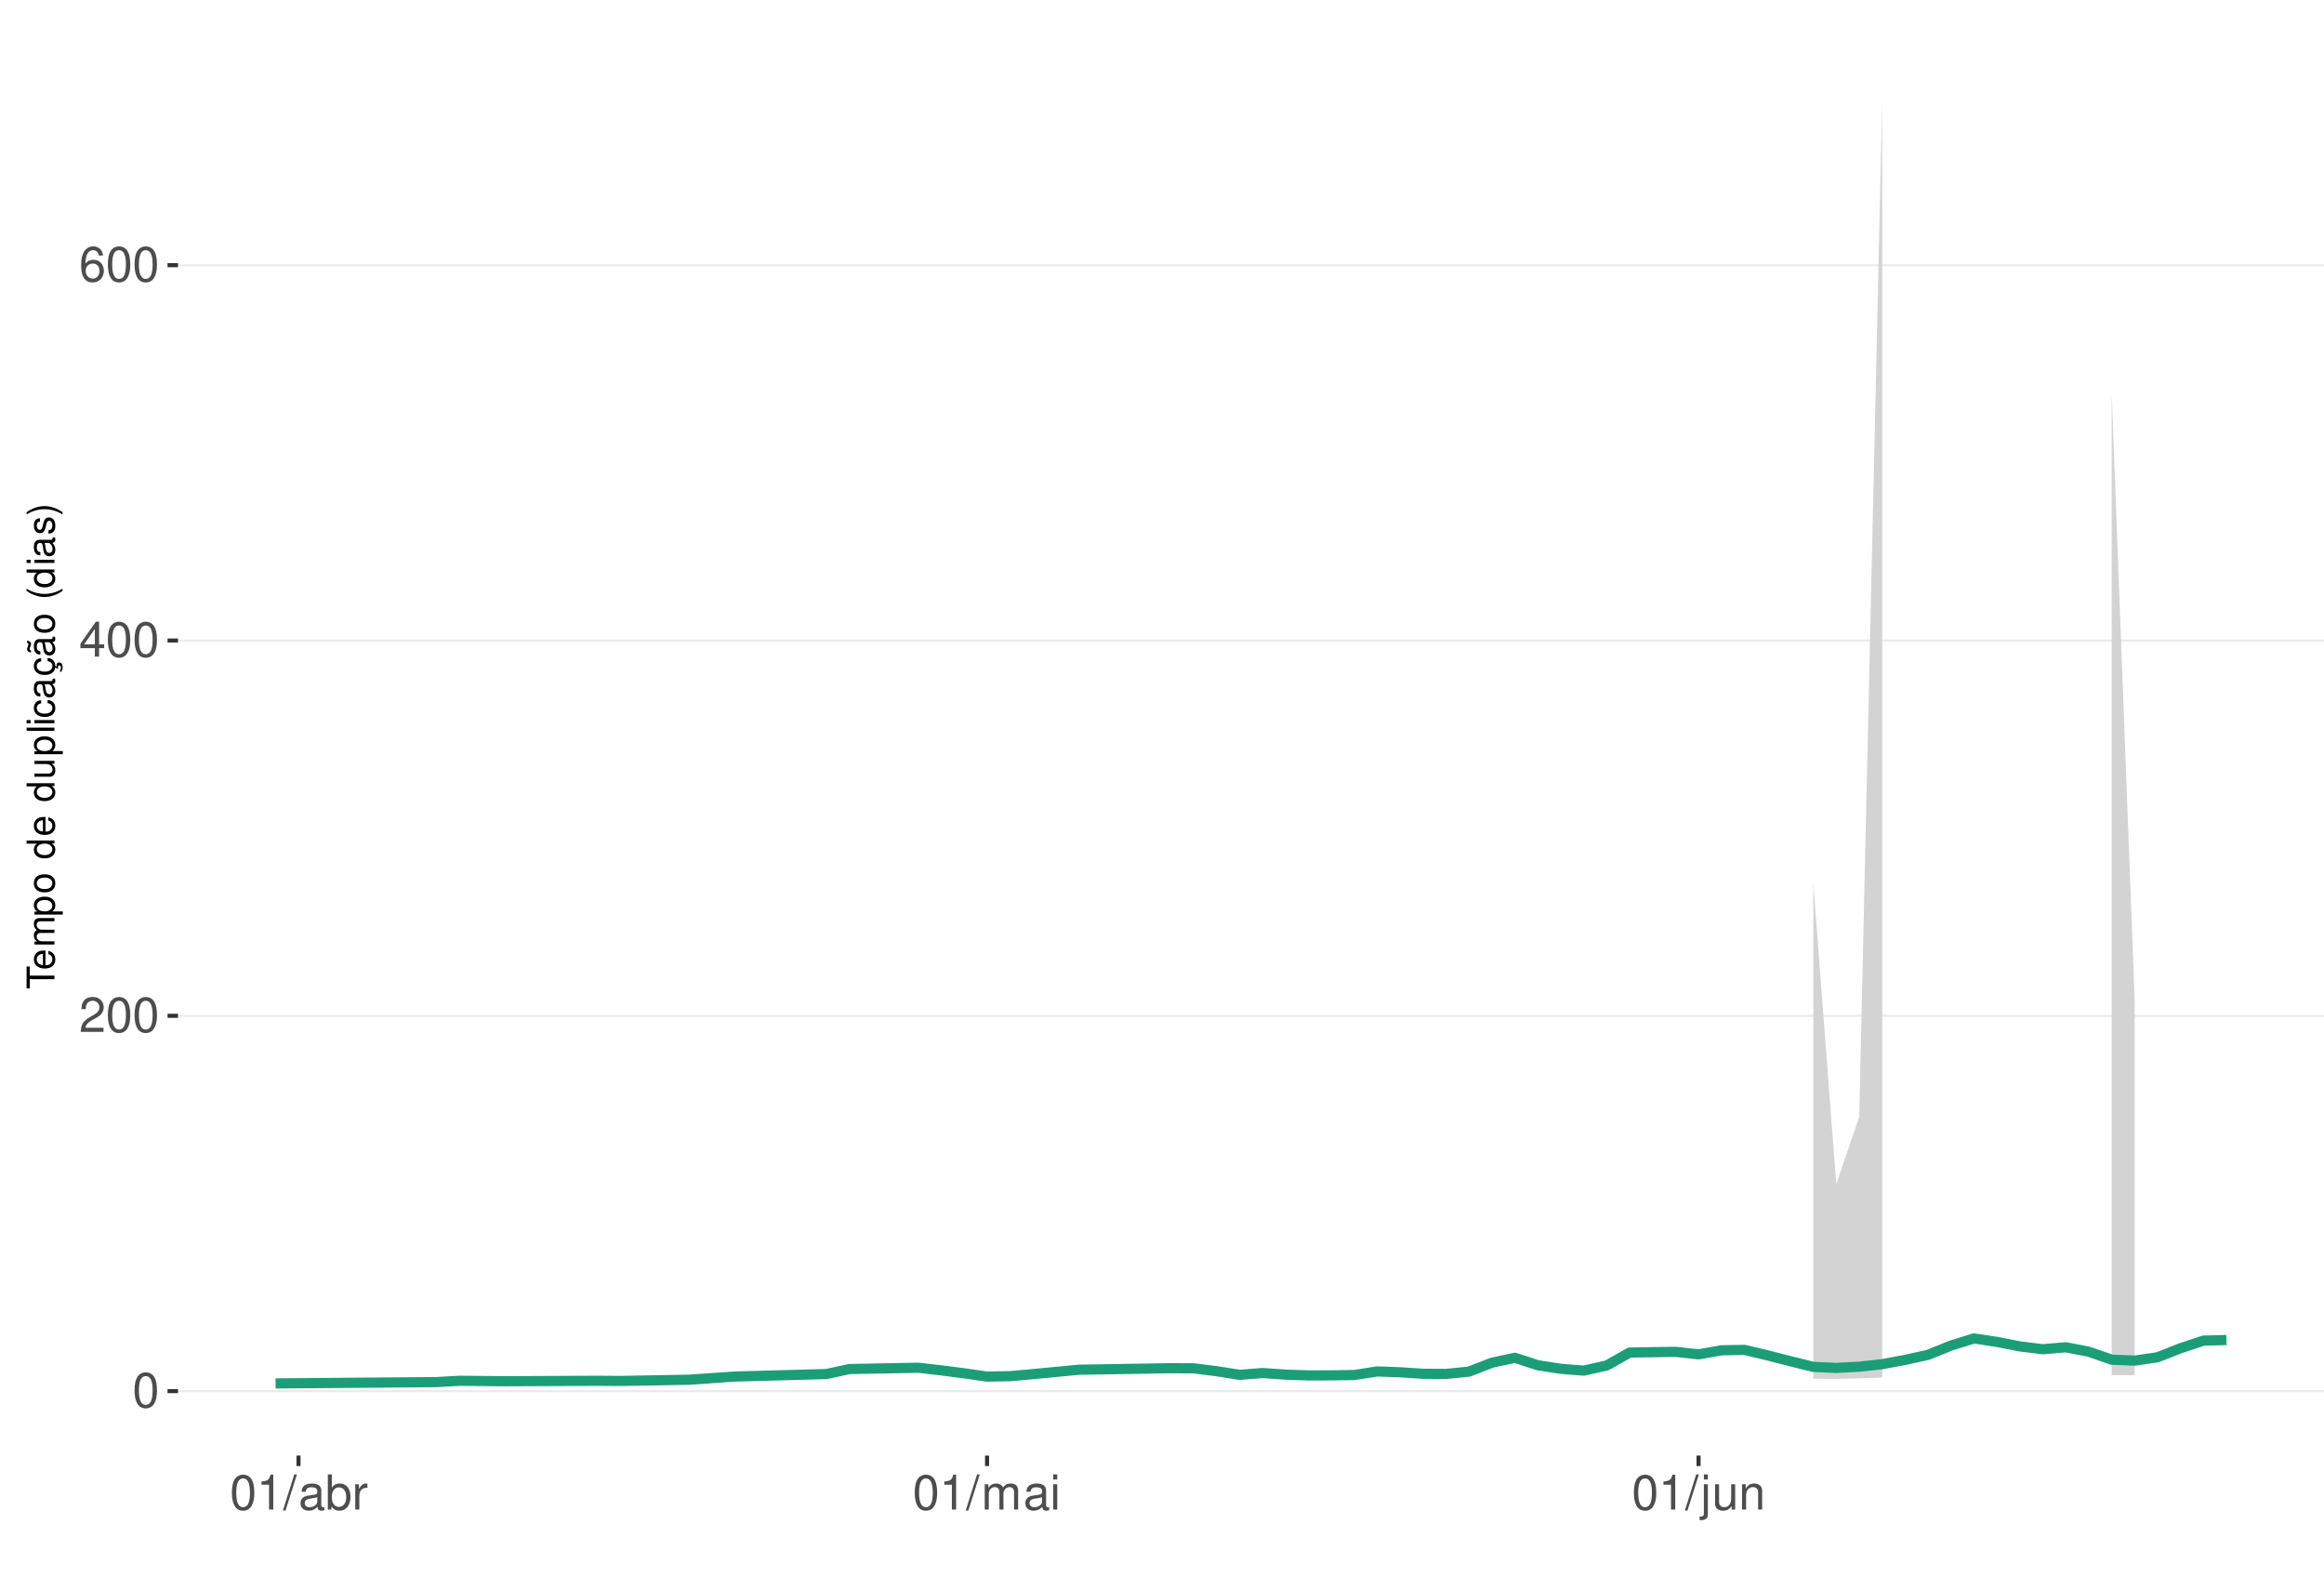
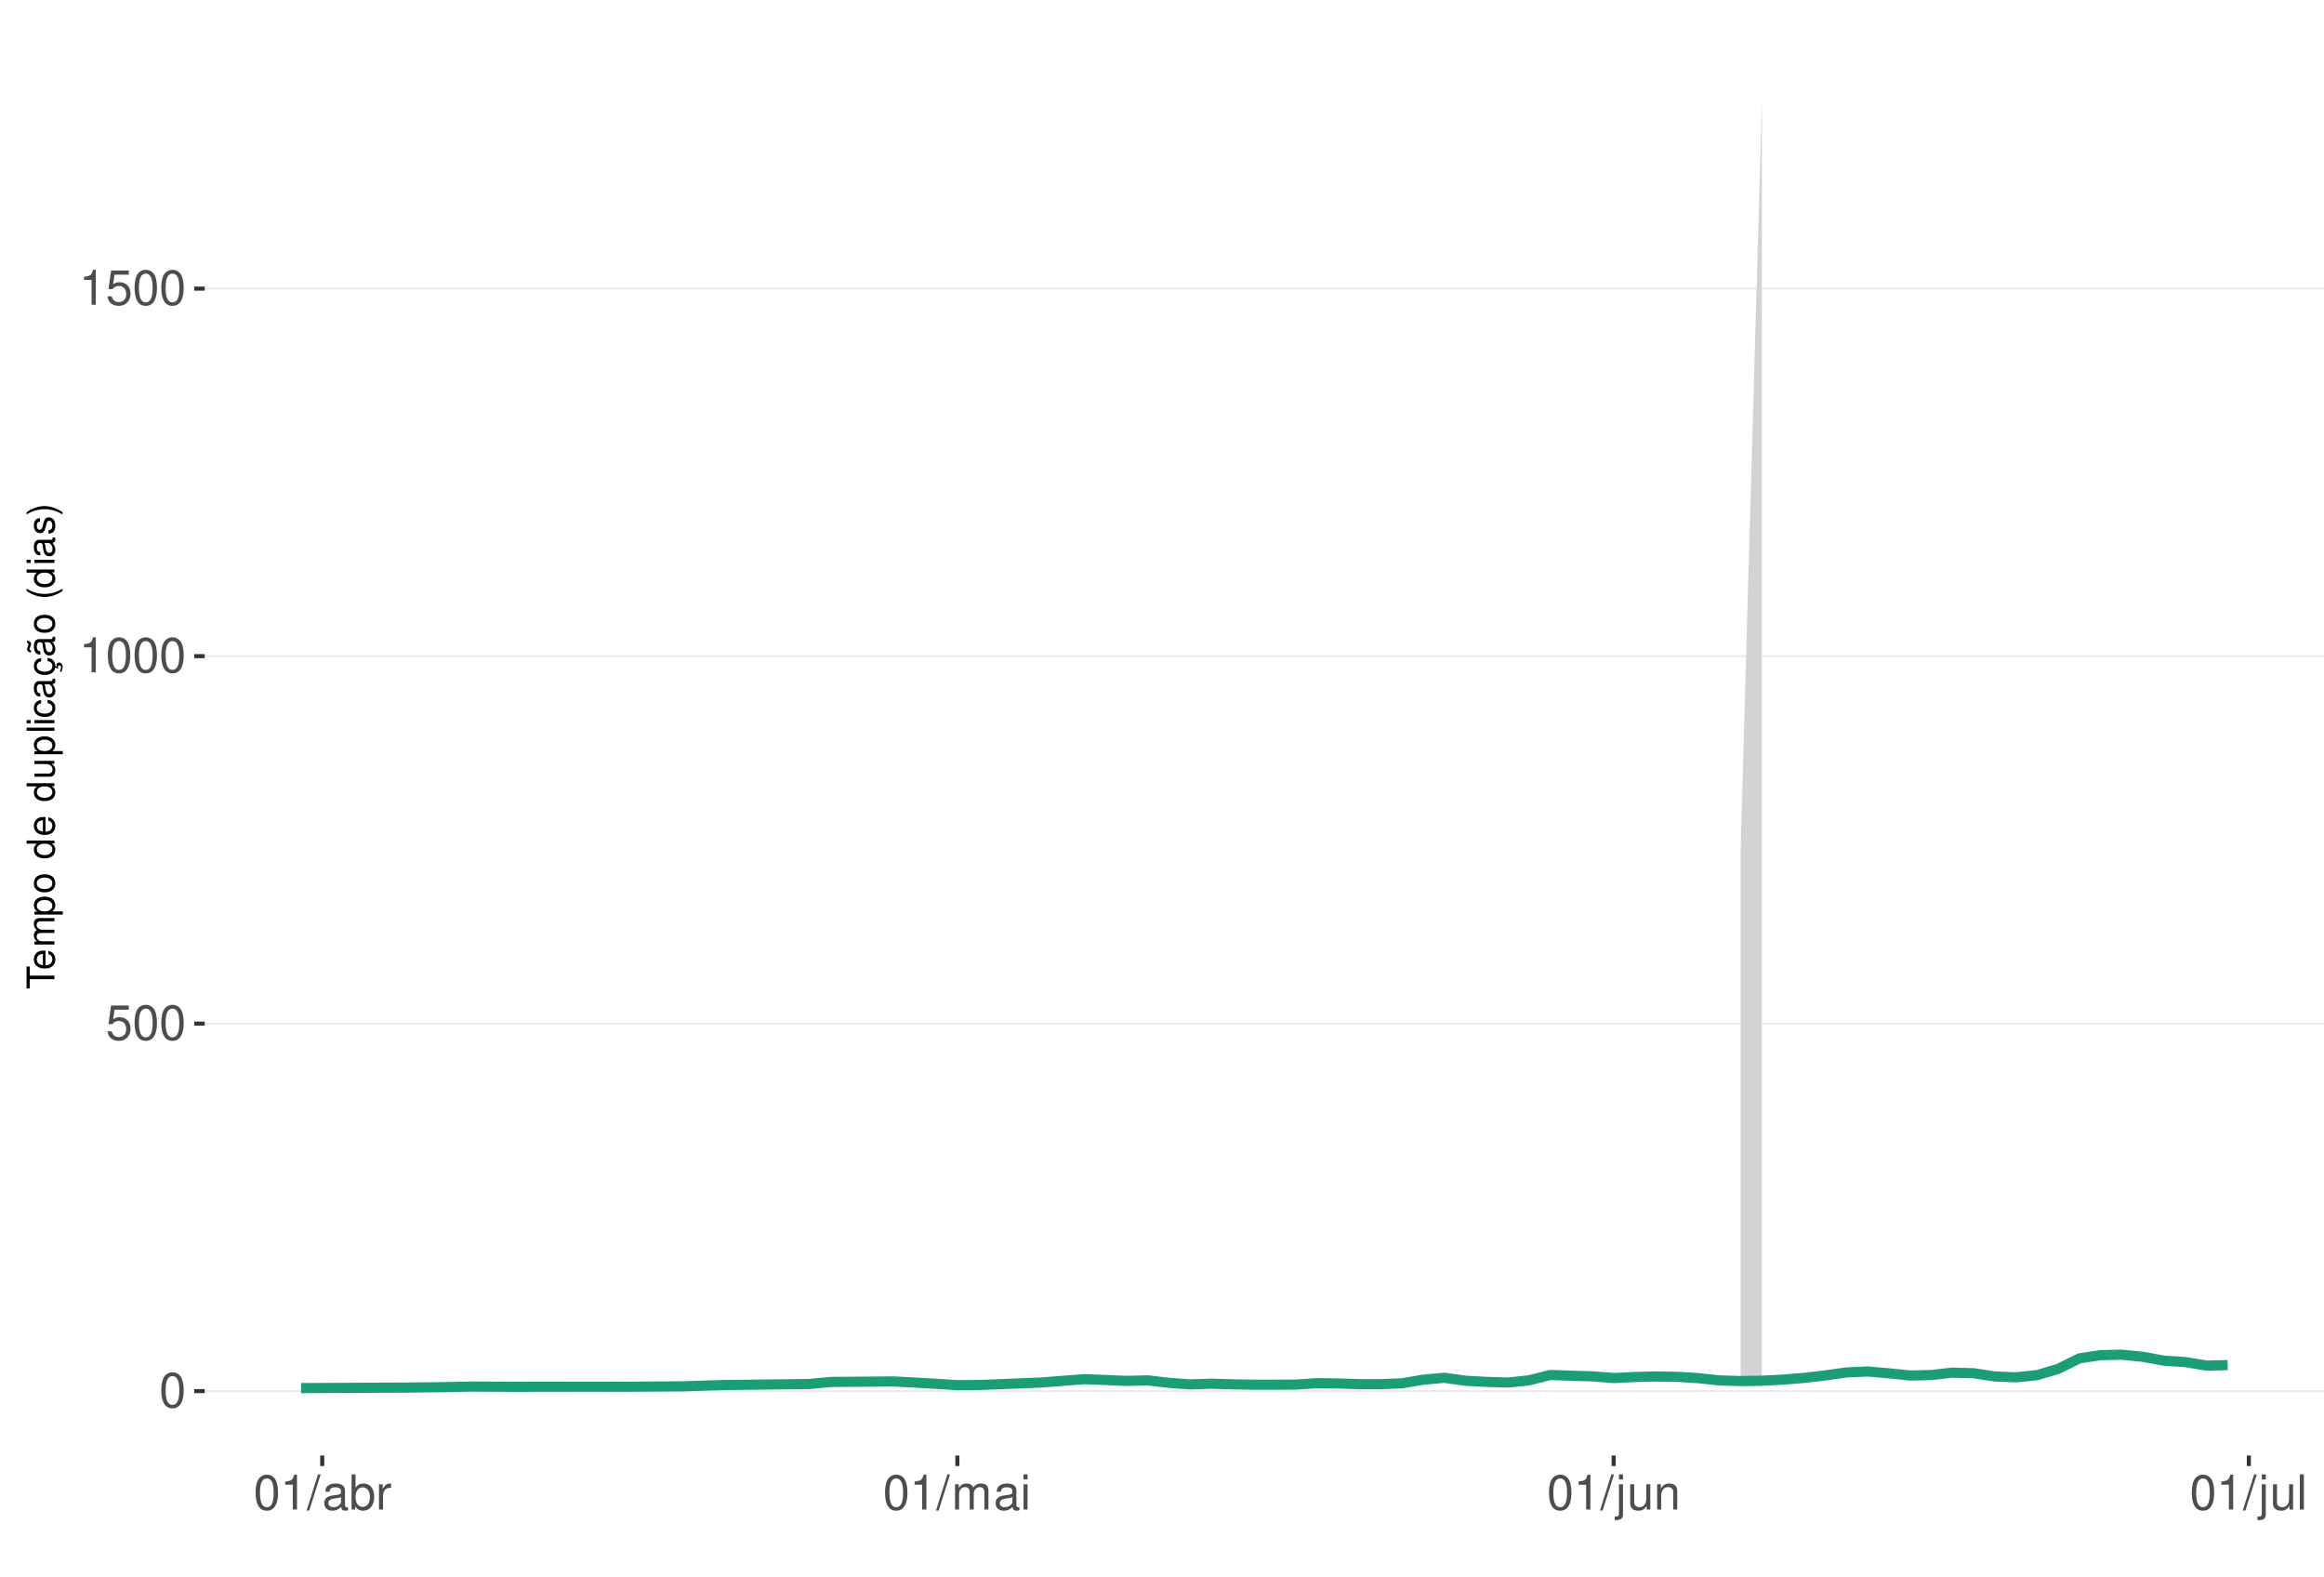
<svg xmlns="http://www.w3.org/2000/svg" xmlns:xlink="http://www.w3.org/1999/xlink" width="609pt" height="413pt" viewBox="0 0 609 413" version="1.1">
  <defs>
    <g>
      <symbol overflow="visible" id="glyph0-0">
        <path style="stroke:none;" d="" />
      </symbol>
      <symbol overflow="visible" id="glyph0-1">
        <path style="stroke:none;" d="M 3.484 -9.156 C 2.641 -9.156 1.891 -8.766 1.422 -8.156 C 0.828 -7.344 0.547 -6.125 0.547 -4.422 C 0.547 -1.344 1.562 0.297 3.484 0.297 C 5.375 0.297 6.422 -1.344 6.422 -4.359 C 6.422 -6.125 6.141 -7.312 5.547 -8.156 C 5.078 -8.781 4.328 -9.156 3.484 -9.156 Z M 3.484 -8.156 C 4.688 -8.156 5.281 -6.938 5.281 -4.453 C 5.281 -1.844 4.703 -0.625 3.453 -0.625 C 2.281 -0.625 1.688 -1.891 1.688 -4.422 C 1.688 -6.938 2.281 -8.156 3.484 -8.156 Z M 3.484 -8.156 " />
      </symbol>
      <symbol overflow="visible" id="glyph0-2">
-         <path style="stroke:none;" d="M 6.406 -1.094 L 1.688 -1.094 C 1.797 -1.859 2.203 -2.344 3.297 -3.016 L 4.562 -3.719 C 5.828 -4.422 6.469 -5.359 6.469 -6.484 C 6.469 -7.234 6.156 -7.953 5.625 -8.438 C 5.094 -8.922 4.438 -9.156 3.594 -9.156 C 2.453 -9.156 1.609 -8.75 1.109 -7.953 C 0.797 -7.484 0.656 -6.906 0.625 -5.984 L 1.75 -5.984 C 1.781 -6.609 1.859 -6.969 2.016 -7.281 C 2.297 -7.828 2.891 -8.172 3.562 -8.172 C 4.562 -8.172 5.328 -7.438 5.328 -6.453 C 5.328 -5.719 4.906 -5.094 4.109 -4.625 L 2.953 -3.953 C 1.078 -2.875 0.531 -2.016 0.438 -0.016 L 6.406 -0.016 Z M 6.406 -1.094 " />
+         <path style="stroke:none;" d="M 6.031 -8.969 L 1.391 -8.969 L 0.719 -4.094 L 1.75 -4.094 C 2.266 -4.703 2.703 -4.922 3.406 -4.922 C 4.609 -4.922 5.359 -4.094 5.359 -2.766 C 5.359 -1.484 4.609 -0.703 3.391 -0.703 C 2.422 -0.703 1.828 -1.188 1.562 -2.203 L 0.438 -2.203 C 0.594 -1.469 0.719 -1.109 0.984 -0.781 C 1.5 -0.094 2.406 0.297 3.422 0.297 C 5.234 0.297 6.5 -1.031 6.5 -2.922 C 6.5 -4.703 5.312 -5.906 3.594 -5.906 C 2.969 -5.906 2.453 -5.75 1.938 -5.359 L 2.297 -7.875 L 6.031 -7.875 Z M 6.031 -8.969 " />
      </symbol>
      <symbol overflow="visible" id="glyph0-3">
-         <path style="stroke:none;" d="M 4.141 -2.219 L 4.141 0 L 5.25 0 L 5.25 -2.219 L 6.578 -2.219 L 6.578 -3.219 L 5.25 -3.219 L 5.25 -9.156 L 4.422 -9.156 L 0.359 -3.391 L 0.359 -2.219 Z M 4.141 -3.219 L 1.328 -3.219 L 4.141 -7.25 Z M 4.141 -3.219 " />
+         <path style="stroke:none;" d="M 3.281 -6.516 L 3.281 0 L 4.391 0 L 4.391 -9.156 L 3.656 -9.156 C 3.266 -7.75 3.016 -7.562 1.297 -7.328 L 1.297 -6.516 Z M 3.281 -6.516 " />
      </symbol>
      <symbol overflow="visible" id="glyph0-4">
-         <path style="stroke:none;" d="M 6.297 -6.766 C 6.094 -8.266 5.125 -9.156 3.766 -9.156 C 2.766 -9.156 1.891 -8.672 1.359 -7.844 C 0.781 -6.953 0.547 -5.828 0.547 -4.172 C 0.547 -2.625 0.766 -1.656 1.297 -0.844 C 1.781 -0.094 2.562 0.297 3.562 0.297 C 5.266 0.297 6.5 -0.984 6.5 -2.766 C 6.5 -4.453 5.359 -5.641 3.75 -5.641 C 2.859 -5.641 2.172 -5.312 1.688 -4.641 C 1.703 -6.906 2.406 -8.156 3.688 -8.156 C 4.469 -8.156 5.016 -7.656 5.188 -6.766 Z M 3.609 -4.656 C 4.688 -4.656 5.359 -3.891 5.359 -2.688 C 5.359 -1.531 4.594 -0.703 3.562 -0.703 C 2.531 -0.703 1.75 -1.562 1.75 -2.734 C 1.75 -3.875 2.5 -4.656 3.609 -4.656 Z M 3.609 -4.656 " />
+         <path style="stroke:none;" d="M 2.891 -9.219 L -0.094 0.25 L 0.594 0.25 L 3.594 -9.219 Z M 2.891 -9.219 " />
      </symbol>
      <symbol overflow="visible" id="glyph0-5">
-         <path style="stroke:none;" d="M 3.281 -6.516 L 3.281 0 L 4.391 0 L 4.391 -9.156 L 3.656 -9.156 C 3.266 -7.75 3.016 -7.562 1.297 -7.328 L 1.297 -6.516 Z M 3.281 -6.516 " />
+         <path style="stroke:none;" d="M 6.766 -0.625 C 6.656 -0.594 6.609 -0.594 6.547 -0.594 C 6.172 -0.594 5.969 -0.781 5.969 -1.109 L 5.969 -5.016 C 5.969 -6.188 5.109 -6.828 3.484 -6.828 C 2.5 -6.828 1.734 -6.547 1.281 -6.047 C 0.969 -5.703 0.844 -5.328 0.828 -4.672 L 1.891 -4.672 C 1.969 -5.484 2.453 -5.844 3.438 -5.844 C 4.406 -5.844 4.922 -5.5 4.922 -4.859 L 4.922 -4.578 C 4.906 -4.125 4.688 -3.969 3.828 -3.844 C 2.328 -3.656 2.094 -3.609 1.703 -3.438 C 0.922 -3.109 0.531 -2.531 0.531 -1.672 C 0.531 -0.469 1.359 0.297 2.703 0.297 C 3.547 0.297 4.219 0 4.969 -0.688 C 5.031 0 5.359 0.297 6.047 0.297 C 6.281 0.297 6.422 0.266 6.766 0.172 Z M 4.922 -2.094 C 4.922 -1.734 4.828 -1.516 4.5 -1.234 C 4.078 -0.828 3.562 -0.625 2.938 -0.625 C 2.109 -0.625 1.625 -1.031 1.625 -1.703 C 1.625 -2.391 2.094 -2.75 3.234 -2.906 C 4.359 -3.062 4.562 -3.109 4.922 -3.281 Z M 4.922 -2.094 " />
      </symbol>
      <symbol overflow="visible" id="glyph0-6">
-         <path style="stroke:none;" d="M 2.891 -9.219 L -0.094 0.25 L 0.594 0.25 L 3.594 -9.219 Z M 2.891 -9.219 " />
+         <path style="stroke:none;" d="M 0.688 -9.219 L 0.688 0 L 1.625 0 L 1.625 -0.844 C 2.141 -0.078 2.812 0.297 3.734 0.297 C 5.484 0.297 6.625 -1.141 6.625 -3.344 C 6.625 -5.5 5.547 -6.828 3.781 -6.828 C 2.875 -6.828 2.234 -6.484 1.734 -5.734 L 1.734 -9.219 Z M 3.578 -5.828 C 4.766 -5.828 5.516 -4.812 5.516 -3.234 C 5.516 -1.719 4.734 -0.703 3.578 -0.703 C 2.453 -0.703 1.734 -1.703 1.734 -3.266 C 1.734 -4.828 2.453 -5.828 3.578 -5.828 Z M 3.578 -5.828 " />
      </symbol>
      <symbol overflow="visible" id="glyph0-7">
-         <path style="stroke:none;" d="M 6.766 -0.625 C 6.656 -0.594 6.609 -0.594 6.547 -0.594 C 6.172 -0.594 5.969 -0.781 5.969 -1.109 L 5.969 -5.016 C 5.969 -6.188 5.109 -6.828 3.484 -6.828 C 2.5 -6.828 1.734 -6.547 1.281 -6.047 C 0.969 -5.703 0.844 -5.328 0.828 -4.672 L 1.891 -4.672 C 1.969 -5.484 2.453 -5.844 3.438 -5.844 C 4.406 -5.844 4.922 -5.5 4.922 -4.859 L 4.922 -4.578 C 4.906 -4.125 4.688 -3.969 3.828 -3.844 C 2.328 -3.656 2.094 -3.609 1.703 -3.438 C 0.922 -3.109 0.531 -2.531 0.531 -1.672 C 0.531 -0.469 1.359 0.297 2.703 0.297 C 3.547 0.297 4.219 0 4.969 -0.688 C 5.031 0 5.359 0.297 6.047 0.297 C 6.281 0.297 6.422 0.266 6.766 0.172 Z M 4.922 -2.094 C 4.922 -1.734 4.828 -1.516 4.5 -1.234 C 4.078 -0.828 3.562 -0.625 2.938 -0.625 C 2.109 -0.625 1.625 -1.031 1.625 -1.703 C 1.625 -2.391 2.094 -2.75 3.234 -2.906 C 4.359 -3.062 4.562 -3.109 4.922 -3.281 Z M 4.922 -2.094 " />
+         <path style="stroke:none;" d="M 0.875 -6.625 L 0.875 0 L 1.938 0 L 1.938 -3.438 C 1.953 -5.031 2.609 -5.75 4.062 -5.703 L 4.062 -6.781 C 3.891 -6.812 3.781 -6.828 3.656 -6.828 C 2.969 -6.828 2.453 -6.422 1.844 -5.422 L 1.844 -6.625 Z M 0.875 -6.625 " />
      </symbol>
      <symbol overflow="visible" id="glyph0-8">
-         <path style="stroke:none;" d="M 0.688 -9.219 L 0.688 0 L 1.625 0 L 1.625 -0.844 C 2.141 -0.078 2.812 0.297 3.734 0.297 C 5.484 0.297 6.625 -1.141 6.625 -3.344 C 6.625 -5.5 5.547 -6.828 3.781 -6.828 C 2.875 -6.828 2.234 -6.484 1.734 -5.734 L 1.734 -9.219 Z M 3.578 -5.828 C 4.766 -5.828 5.516 -4.812 5.516 -3.234 C 5.516 -1.719 4.734 -0.703 3.578 -0.703 C 2.453 -0.703 1.734 -1.703 1.734 -3.266 C 1.734 -4.828 2.453 -5.828 3.578 -5.828 Z M 3.578 -5.828 " />
+         <path style="stroke:none;" d="M 0.891 -6.625 L 0.891 0 L 1.953 0 L 1.953 -4.156 C 1.953 -5.125 2.641 -5.891 3.5 -5.891 C 4.297 -5.891 4.734 -5.422 4.734 -4.562 L 4.734 0 L 5.797 0 L 5.797 -4.156 C 5.797 -5.125 6.5 -5.891 7.359 -5.891 C 8.125 -5.891 8.578 -5.406 8.578 -4.562 L 8.578 0 L 9.641 0 L 9.641 -4.969 C 9.641 -6.156 8.953 -6.828 7.719 -6.828 C 6.828 -6.828 6.297 -6.562 5.688 -5.812 C 5.297 -6.516 4.766 -6.828 3.891 -6.828 C 3.016 -6.828 2.422 -6.5 1.859 -5.688 L 1.859 -6.625 Z M 0.891 -6.625 " />
      </symbol>
      <symbol overflow="visible" id="glyph0-9">
-         <path style="stroke:none;" d="M 0.875 -6.625 L 0.875 0 L 1.938 0 L 1.938 -3.438 C 1.953 -5.031 2.609 -5.75 4.062 -5.703 L 4.062 -6.781 C 3.891 -6.812 3.781 -6.828 3.656 -6.828 C 2.969 -6.828 2.453 -6.422 1.844 -5.422 L 1.844 -6.625 Z M 0.875 -6.625 " />
+         <path style="stroke:none;" d="M 1.891 -6.625 L 0.844 -6.625 L 0.844 0 L 1.891 0 Z M 1.891 -9.219 L 0.828 -9.219 L 0.828 -7.891 L 1.891 -7.891 Z M 1.891 -9.219 " />
      </symbol>
      <symbol overflow="visible" id="glyph0-10">
-         <path style="stroke:none;" d="M 0.891 -6.625 L 0.891 0 L 1.953 0 L 1.953 -4.156 C 1.953 -5.125 2.641 -5.891 3.5 -5.891 C 4.297 -5.891 4.734 -5.422 4.734 -4.562 L 4.734 0 L 5.797 0 L 5.797 -4.156 C 5.797 -5.125 6.5 -5.891 7.359 -5.891 C 8.125 -5.891 8.578 -5.406 8.578 -4.562 L 8.578 0 L 9.641 0 L 9.641 -4.969 C 9.641 -6.156 8.953 -6.828 7.719 -6.828 C 6.828 -6.828 6.297 -6.562 5.688 -5.812 C 5.297 -6.516 4.766 -6.828 3.891 -6.828 C 3.016 -6.828 2.422 -6.5 1.859 -5.688 L 1.859 -6.625 Z M 0.891 -6.625 " />
+         <path style="stroke:none;" d="M 0.891 -6.625 L 0.891 0.969 C 0.891 1.625 0.688 1.828 0.031 1.828 C -0.047 1.828 -0.094 1.828 -0.234 1.828 L -0.234 2.719 C -0.094 2.75 -0.031 2.766 0.125 2.766 C 1.312 2.766 1.938 2.297 1.938 1.375 L 1.938 -6.625 Z M 1.938 -9.219 L 0.891 -9.219 L 0.891 -7.891 L 1.938 -7.891 Z M 1.938 -9.219 " />
      </symbol>
      <symbol overflow="visible" id="glyph0-11">
-         <path style="stroke:none;" d="M 1.891 -6.625 L 0.844 -6.625 L 0.844 0 L 1.891 0 Z M 1.891 -9.219 L 0.828 -9.219 L 0.828 -7.891 L 1.891 -7.891 Z M 1.891 -9.219 " />
+         <path style="stroke:none;" d="M 6.094 0 L 6.094 -6.625 L 5.047 -6.625 L 5.047 -2.875 C 5.047 -1.516 4.344 -0.625 3.234 -0.625 C 2.406 -0.625 1.875 -1.141 1.875 -1.938 L 1.875 -6.625 L 0.828 -6.625 L 0.828 -1.516 C 0.828 -0.422 1.641 0.297 2.938 0.297 C 3.906 0.297 4.531 -0.047 5.156 -0.922 L 5.156 0 Z M 6.094 0 " />
      </symbol>
      <symbol overflow="visible" id="glyph0-12">
-         <path style="stroke:none;" d="M 0.891 -6.625 L 0.891 0.969 C 0.891 1.625 0.688 1.828 0.031 1.828 C -0.047 1.828 -0.094 1.828 -0.234 1.828 L -0.234 2.719 C -0.094 2.75 -0.031 2.766 0.125 2.766 C 1.312 2.766 1.938 2.297 1.938 1.375 L 1.938 -6.625 Z M 1.938 -9.219 L 0.891 -9.219 L 0.891 -7.891 L 1.938 -7.891 Z M 1.938 -9.219 " />
+         <path style="stroke:none;" d="M 0.891 -6.625 L 0.891 0 L 1.953 0 L 1.953 -3.656 C 1.953 -5.016 2.656 -5.891 3.75 -5.891 C 4.578 -5.891 5.109 -5.391 5.109 -4.594 L 5.109 0 L 6.156 0 L 6.156 -5.016 C 6.156 -6.109 5.344 -6.828 4.062 -6.828 C 3.078 -6.828 2.438 -6.438 1.859 -5.516 L 1.859 -6.625 Z M 0.891 -6.625 " />
      </symbol>
      <symbol overflow="visible" id="glyph0-13">
-         <path style="stroke:none;" d="M 6.094 0 L 6.094 -6.625 L 5.047 -6.625 L 5.047 -2.875 C 5.047 -1.516 4.344 -0.625 3.234 -0.625 C 2.406 -0.625 1.875 -1.141 1.875 -1.938 L 1.875 -6.625 L 0.828 -6.625 L 0.828 -1.516 C 0.828 -0.422 1.641 0.297 2.938 0.297 C 3.906 0.297 4.531 -0.047 5.156 -0.922 L 5.156 0 Z M 6.094 0 " />
-       </symbol>
-       <symbol overflow="visible" id="glyph0-14">
-         <path style="stroke:none;" d="M 0.891 -6.625 L 0.891 0 L 1.953 0 L 1.953 -3.656 C 1.953 -5.016 2.656 -5.891 3.75 -5.891 C 4.578 -5.891 5.109 -5.391 5.109 -4.594 L 5.109 0 L 6.156 0 L 6.156 -5.016 C 6.156 -6.109 5.344 -6.828 4.062 -6.828 C 3.078 -6.828 2.438 -6.438 1.859 -5.516 L 1.859 -6.625 Z M 0.891 -6.625 " />
+         <path style="stroke:none;" d="M 1.922 -9.219 L 0.859 -9.219 L 0.859 0 L 1.922 0 Z M 1.922 -9.219 " />
      </symbol>
      <symbol overflow="visible" id="glyph1-0">
        <path style="stroke:none;" d="" />
      </symbol>
      <symbol overflow="visible" id="glyph1-1">
        <path style="stroke:none;" d="M -6.469 -3.547 L -6.469 -5.938 L -7.297 -5.938 L -7.297 -0.203 L -6.469 -0.203 L -6.469 -2.609 L 0 -2.609 L 0 -3.547 Z M -6.469 -3.547 " />
      </symbol>
      <symbol overflow="visible" id="glyph1-2">
        <path style="stroke:none;" d="M -2.344 -5.125 C -3.141 -5.125 -3.625 -5.062 -4.016 -4.922 C -4.875 -4.578 -5.391 -3.781 -5.391 -2.797 C -5.391 -1.344 -4.281 -0.406 -2.547 -0.406 C -0.812 -0.406 0.234 -1.297 0.234 -2.781 C 0.234 -3.984 -0.453 -4.812 -1.594 -5.016 L -1.594 -4.188 C -0.906 -3.953 -0.547 -3.484 -0.547 -2.812 C -0.547 -2.281 -0.781 -1.828 -1.219 -1.547 C -1.516 -1.344 -1.812 -1.281 -2.344 -1.266 Z M -3.016 -1.297 C -3.984 -1.359 -4.625 -1.953 -4.625 -2.797 C -4.625 -3.641 -3.953 -4.234 -3.016 -4.234 Z M -3.016 -1.297 " />
      </symbol>
      <symbol overflow="visible" id="glyph1-3">
        <path style="stroke:none;" d="M -5.234 -0.703 L 0 -0.703 L 0 -1.547 L -3.297 -1.547 C -4.047 -1.547 -4.656 -2.094 -4.656 -2.766 C -4.656 -3.391 -4.281 -3.734 -3.609 -3.734 L 0 -3.734 L 0 -4.578 L -3.297 -4.578 C -4.047 -4.578 -4.656 -5.125 -4.656 -5.812 C -4.656 -6.422 -4.266 -6.781 -3.609 -6.781 L 0 -6.781 L 0 -7.625 L -3.938 -7.625 C -4.875 -7.625 -5.391 -7.078 -5.391 -6.094 C -5.391 -5.406 -5.188 -4.984 -4.594 -4.484 C -5.156 -4.188 -5.391 -3.766 -5.391 -3.078 C -5.391 -2.375 -5.125 -1.906 -4.5 -1.469 L -5.234 -1.469 Z M -5.234 -0.703 " />
      </symbol>
      <symbol overflow="visible" id="glyph1-4">
        <path style="stroke:none;" d="M 2.188 -0.547 L 2.188 -1.375 L -0.547 -1.375 C -0.016 -1.812 0.234 -2.312 0.234 -2.984 C 0.234 -4.344 -0.859 -5.234 -2.531 -5.234 C -4.297 -5.234 -5.391 -4.375 -5.391 -2.984 C -5.391 -2.266 -5.062 -1.703 -4.453 -1.312 L -5.234 -1.312 L -5.234 -0.547 Z M -4.609 -2.844 C -4.609 -3.766 -3.797 -4.359 -2.547 -4.359 C -1.359 -4.359 -0.547 -3.75 -0.547 -2.844 C -0.547 -1.953 -1.344 -1.375 -2.578 -1.375 C -3.812 -1.375 -4.609 -1.953 -4.609 -2.844 Z M -4.609 -2.844 " />
      </symbol>
      <symbol overflow="visible" id="glyph1-5">
        <path style="stroke:none;" d="M -5.391 -2.719 C -5.391 -1.234 -4.344 -0.359 -2.578 -0.359 C -0.812 -0.359 0.234 -1.234 0.234 -2.734 C 0.234 -4.203 -0.812 -5.094 -2.547 -5.094 C -4.359 -5.094 -5.391 -4.234 -5.391 -2.719 Z M -4.625 -2.734 C -4.625 -3.672 -3.844 -4.234 -2.547 -4.234 C -1.312 -4.234 -0.547 -3.656 -0.547 -2.734 C -0.547 -1.797 -1.312 -1.234 -2.578 -1.234 C -3.844 -1.234 -4.625 -1.797 -4.625 -2.734 Z M -4.625 -2.734 " />
      </symbol>
      <symbol overflow="visible" id="glyph1-6">
        <path style="stroke:none;" d="" />
      </symbol>
      <symbol overflow="visible" id="glyph1-7">
        <path style="stroke:none;" d="M -7.297 -4.953 L -7.297 -4.125 L -4.578 -4.125 C -5.109 -3.766 -5.391 -3.203 -5.391 -2.516 C -5.391 -1.156 -4.297 -0.266 -2.625 -0.266 C -0.859 -0.266 0.234 -1.125 0.234 -2.547 C 0.234 -3.266 -0.047 -3.766 -0.688 -4.203 L 0 -4.203 L 0 -4.953 Z M -4.609 -2.656 C -4.609 -3.547 -3.812 -4.125 -2.562 -4.125 C -1.344 -4.125 -0.547 -3.547 -0.547 -2.656 C -0.547 -1.734 -1.359 -1.125 -2.578 -1.125 C -3.797 -1.125 -4.609 -1.734 -4.609 -2.656 Z M -4.609 -2.656 " />
      </symbol>
      <symbol overflow="visible" id="glyph1-8">
        <path style="stroke:none;" d="M 0 -4.812 L -5.234 -4.812 L -5.234 -3.984 L -2.266 -3.984 C -1.203 -3.984 -0.5 -3.438 -0.5 -2.562 C -0.5 -1.906 -0.906 -1.484 -1.531 -1.484 L -5.234 -1.484 L -5.234 -0.656 L -1.203 -0.656 C -0.328 -0.656 0.234 -1.297 0.234 -2.312 C 0.234 -3.094 -0.047 -3.578 -0.734 -4.062 L 0 -4.062 Z M 0 -4.812 " />
      </symbol>
      <symbol overflow="visible" id="glyph1-9">
        <path style="stroke:none;" d="M -7.297 -1.516 L -7.297 -0.688 L 0 -0.688 L 0 -1.516 Z M -7.297 -1.516 " />
      </symbol>
      <symbol overflow="visible" id="glyph1-10">
        <path style="stroke:none;" d="M -5.234 -1.5 L -5.234 -0.672 L 0 -0.672 L 0 -1.5 Z M -7.297 -1.5 L -7.297 -0.656 L -6.234 -0.656 L -6.234 -1.5 Z M -7.297 -1.5 " />
      </symbol>
      <symbol overflow="visible" id="glyph1-11">
        <path style="stroke:none;" d="M -3.484 -4.703 C -3.984 -4.672 -4.312 -4.562 -4.609 -4.359 C -5.094 -4 -5.391 -3.375 -5.391 -2.641 C -5.391 -1.219 -4.266 -0.312 -2.531 -0.312 C -0.844 -0.312 0.234 -1.203 0.234 -2.625 C 0.234 -3.875 -0.516 -4.672 -1.797 -4.766 L -1.797 -3.938 C -0.953 -3.797 -0.547 -3.359 -0.547 -2.656 C -0.547 -1.734 -1.297 -1.188 -2.531 -1.188 C -3.844 -1.188 -4.625 -1.719 -4.625 -2.625 C -4.625 -3.328 -4.203 -3.766 -3.484 -3.875 Z M -3.484 -4.703 " />
      </symbol>
      <symbol overflow="visible" id="glyph1-12">
        <path style="stroke:none;" d="M -0.484 -5.344 C -0.469 -5.266 -0.469 -5.219 -0.469 -5.172 C -0.469 -4.875 -0.625 -4.719 -0.875 -4.719 L -3.953 -4.719 C -4.891 -4.719 -5.391 -4.047 -5.391 -2.75 C -5.391 -1.984 -5.172 -1.375 -4.781 -1.016 C -4.516 -0.766 -4.203 -0.672 -3.688 -0.656 L -3.688 -1.484 C -4.328 -1.562 -4.625 -1.938 -4.625 -2.719 C -4.625 -3.484 -4.344 -3.891 -3.844 -3.891 L -3.625 -3.891 C -3.266 -3.875 -3.125 -3.703 -3.047 -3.016 C -2.891 -1.844 -2.844 -1.656 -2.719 -1.344 C -2.453 -0.734 -2 -0.422 -1.312 -0.422 C -0.375 -0.422 0.234 -1.078 0.234 -2.141 C 0.234 -2.797 0 -3.328 -0.547 -3.922 C 0 -3.984 0.234 -4.234 0.234 -4.781 C 0.234 -4.953 0.203 -5.062 0.141 -5.344 Z M -1.656 -3.891 C -1.375 -3.891 -1.203 -3.812 -0.969 -3.562 C -0.656 -3.219 -0.5 -2.812 -0.5 -2.312 C -0.5 -1.672 -0.812 -1.297 -1.344 -1.297 C -1.891 -1.297 -2.172 -1.656 -2.297 -2.547 C -2.422 -3.438 -2.453 -3.609 -2.594 -3.891 Z M -1.656 -3.891 " />
      </symbol>
      <symbol overflow="visible" id="glyph1-13">
        <path style="stroke:none;" d="M 0.234 -2.641 C 0.234 -3.875 -0.547 -4.703 -1.797 -4.766 L -1.797 -3.938 C -0.953 -3.797 -0.531 -3.359 -0.531 -2.656 C -0.531 -1.734 -1.281 -1.188 -2.516 -1.188 C -3.844 -1.188 -4.625 -1.719 -4.625 -2.625 C -4.625 -3.328 -4.203 -3.766 -3.484 -3.875 L -3.484 -4.703 C -3.984 -4.672 -4.312 -4.562 -4.609 -4.359 C -5.094 -4 -5.391 -3.375 -5.391 -2.641 C -5.391 -1.219 -4.266 -0.312 -2.531 -0.312 C -1.469 -0.312 -0.625 -0.672 -0.156 -1.312 C 0.047 -1.594 0.125 -1.812 0.203 -2.25 L 0.922 -1.938 L 0.984 -2.062 C 0.938 -2.188 0.906 -2.25 0.906 -2.375 C 0.906 -2.656 1.047 -2.828 1.281 -2.828 C 1.547 -2.828 1.734 -2.594 1.734 -2.297 C 1.734 -2.031 1.672 -1.844 1.438 -1.406 L 1.406 -1.312 L 1.812 -1.094 C 2.078 -1.75 2.141 -1.953 2.141 -2.344 C 2.141 -3.109 1.781 -3.578 1.203 -3.578 C 0.781 -3.578 0.547 -3.297 0.547 -2.797 C 0.547 -2.703 0.547 -2.641 0.562 -2.516 Z M 0.234 -2.641 " />
      </symbol>
      <symbol overflow="visible" id="glyph1-14">
        <path style="stroke:none;" d="M -0.484 -5.344 C -0.469 -5.266 -0.469 -5.219 -0.469 -5.172 C -0.469 -4.875 -0.625 -4.719 -0.875 -4.719 L -3.953 -4.719 C -4.891 -4.719 -5.391 -4.047 -5.391 -2.75 C -5.391 -1.984 -5.172 -1.375 -4.781 -1.016 C -4.516 -0.766 -4.203 -0.672 -3.688 -0.656 L -3.688 -1.484 C -4.328 -1.562 -4.625 -1.938 -4.625 -2.719 C -4.625 -3.484 -4.344 -3.891 -3.844 -3.891 L -3.625 -3.891 C -3.266 -3.875 -3.125 -3.703 -3.047 -3.016 C -2.891 -1.844 -2.844 -1.656 -2.719 -1.344 C -2.453 -0.734 -2 -0.422 -1.312 -0.422 C -0.375 -0.422 0.234 -1.078 0.234 -2.141 C 0.234 -2.797 0 -3.328 -0.547 -3.922 C 0 -3.984 0.234 -4.234 0.234 -4.781 C 0.234 -4.953 0.203 -5.062 0.141 -5.344 Z M -1.656 -3.891 C -1.375 -3.891 -1.203 -3.812 -0.969 -3.562 C -0.656 -3.219 -0.5 -2.812 -0.5 -2.312 C -0.5 -1.672 -0.812 -1.297 -1.344 -1.297 C -1.891 -1.297 -2.172 -1.656 -2.297 -2.547 C -2.422 -3.438 -2.453 -3.609 -2.594 -3.891 Z M -7.172 -3.75 C -6.922 -3.672 -6.812 -3.547 -6.812 -3.375 C -6.812 -3.25 -6.875 -2.984 -6.984 -2.734 C -7.156 -2.312 -7.172 -2.25 -7.172 -2.047 C -7.172 -1.594 -6.797 -1.297 -6.141 -1.188 L -6.141 -1.766 C -6.375 -1.812 -6.5 -1.938 -6.5 -2.094 C -6.5 -2.203 -6.469 -2.344 -6.375 -2.578 C -6.156 -3.156 -6.125 -3.234 -6.125 -3.438 C -6.125 -3.922 -6.484 -4.219 -7.172 -4.312 Z M -7.172 -3.75 " />
      </symbol>
      <symbol overflow="visible" id="glyph1-15">
        <path style="stroke:none;" d="M -7.297 -2.359 C -5.984 -1.359 -4.156 -0.734 -2.594 -0.734 C -1.016 -0.734 0.812 -1.359 2.125 -2.359 L 2.125 -2.906 C 0.688 -2.031 -0.984 -1.547 -2.594 -1.547 C -4.188 -1.547 -5.875 -2.031 -7.297 -2.906 Z M -7.297 -2.359 " />
      </symbol>
      <symbol overflow="visible" id="glyph1-16">
        <path style="stroke:none;" d="M -3.781 -4.375 C -4.812 -4.375 -5.391 -3.688 -5.391 -2.484 C -5.391 -1.266 -4.766 -0.469 -3.797 -0.469 C -2.969 -0.469 -2.578 -0.891 -2.281 -2.125 L -2.094 -2.906 C -1.953 -3.484 -1.734 -3.719 -1.375 -3.719 C -0.875 -3.719 -0.547 -3.234 -0.547 -2.5 C -0.547 -2.047 -0.672 -1.672 -0.891 -1.453 C -1.047 -1.328 -1.188 -1.266 -1.562 -1.219 L -1.562 -0.344 C -0.344 -0.375 0.234 -1.062 0.234 -2.438 C 0.234 -3.75 -0.422 -4.594 -1.438 -4.594 C -2.203 -4.594 -2.641 -4.156 -2.891 -3.109 L -3.078 -2.312 C -3.234 -1.625 -3.453 -1.344 -3.828 -1.344 C -4.312 -1.344 -4.625 -1.766 -4.625 -2.453 C -4.625 -3.125 -4.328 -3.484 -3.781 -3.5 Z M -3.781 -4.375 " />
      </symbol>
      <symbol overflow="visible" id="glyph1-17">
        <path style="stroke:none;" d="M 2.125 -0.938 C 0.812 -1.938 -1.016 -2.562 -2.578 -2.562 C -4.156 -2.562 -5.984 -1.938 -7.297 -0.938 L -7.297 -0.375 C -5.859 -1.266 -4.188 -1.75 -2.578 -1.75 C -0.984 -1.75 0.703 -1.266 2.125 -0.375 Z M 2.125 -0.938 " />
      </symbol>
    </g>
    <clipPath id="clip1">
-       <path d="M 46.645 9.961 L 609 9.961 L 609 381.328 L 46.645 381.328 Z M 46.645 9.961 " />
+       <path d="M 53.645 9.961 L 609 9.961 L 609 381.328 L 53.645 381.328 Z M 53.645 9.961 " />
    </clipPath>
    <clipPath id="clip2">
-       <path d="M 46.645 364 L 609 364 L 609 365 L 46.645 365 Z M 46.645 364 " />
+       <path d="M 53.645 364 L 609 364 L 609 365 L 53.645 365 Z M 53.645 364 " />
    </clipPath>
    <clipPath id="clip3">
-       <path d="M 46.645 265 L 609 265 L 609 267 L 46.645 267 Z M 46.645 265 " />
+       <path d="M 53.645 267 L 609 267 L 609 269 L 53.645 269 Z M 53.645 267 " />
    </clipPath>
    <clipPath id="clip4">
-       <path d="M 46.645 167 L 609 167 L 609 169 L 46.645 169 Z M 46.645 167 " />
+       <path d="M 53.645 171 L 609 171 L 609 173 L 53.645 173 Z M 53.645 171 " />
    </clipPath>
    <clipPath id="clip5">
-       <path d="M 46.645 69 L 609 69 L 609 70 L 46.645 70 Z M 46.645 69 " />
+       <path d="M 53.645 75 L 609 75 L 609 76 L 53.645 76 Z M 53.645 75 " />
    </clipPath>
  </defs>
  <g id="surface349">
    <rect x="0" y="0" width="609" height="413" style="fill:rgb(100%,100%,100%);fill-opacity:1;stroke:none;" />
    <rect x="0" y="0" width="609" height="413" style="fill:rgb(100%,100%,100%);fill-opacity:1;stroke:none;" />
    <path style="fill:none;stroke-width:1.067;stroke-linecap:round;stroke-linejoin:round;stroke:rgb(100%,100%,100%);stroke-opacity:1;stroke-miterlimit:10;" d="M 0 413 L 609 413 L 609 0 L 0 0 Z M 0 413 " />
    <g clip-path="url(#clip1)" clip-rule="nonzero">
-       <path style=" stroke:none;fill-rule:nonzero;fill:rgb(100%,100%,100%);fill-opacity:1;" d="M 46.645 381.328 L 609 381.328 L 609 9.961 L 46.645 9.961 Z M 46.645 381.328 " />
+       <path style=" stroke:none;fill-rule:nonzero;fill:rgb(100%,100%,100%);fill-opacity:1;" d="M 53.645 381.328 L 609 381.328 L 609 9.961 L 53.645 9.961 Z M 53.645 381.328 " />
    </g>
    <g clip-path="url(#clip2)" clip-rule="nonzero">
-       <path style="fill:none;stroke-width:0.533;stroke-linecap:butt;stroke-linejoin:round;stroke:rgb(92.157%,92.157%,92.157%);stroke-opacity:1;stroke-miterlimit:10;" d="M 46.645 364.449 L 609 364.449 " />
+       <path style="fill:none;stroke-width:0.533;stroke-linecap:butt;stroke-linejoin:round;stroke:rgb(92.157%,92.157%,92.157%);stroke-opacity:1;stroke-miterlimit:10;" d="M 53.645 364.449 L 609 364.449 " />
    </g>
    <g clip-path="url(#clip3)" clip-rule="nonzero">
-       <path style="fill:none;stroke-width:0.533;stroke-linecap:butt;stroke-linejoin:round;stroke:rgb(92.157%,92.157%,92.157%);stroke-opacity:1;stroke-miterlimit:10;" d="M 46.645 266.125 L 609 266.125 " />
+       <path style="fill:none;stroke-width:0.533;stroke-linecap:butt;stroke-linejoin:round;stroke:rgb(92.157%,92.157%,92.157%);stroke-opacity:1;stroke-miterlimit:10;" d="M 53.645 268.172 L 609 268.172 " />
    </g>
    <g clip-path="url(#clip4)" clip-rule="nonzero">
-       <path style="fill:none;stroke-width:0.533;stroke-linecap:butt;stroke-linejoin:round;stroke:rgb(92.157%,92.157%,92.157%);stroke-opacity:1;stroke-miterlimit:10;" d="M 46.645 167.801 L 609 167.801 " />
+       <path style="fill:none;stroke-width:0.533;stroke-linecap:butt;stroke-linejoin:round;stroke:rgb(92.157%,92.157%,92.157%);stroke-opacity:1;stroke-miterlimit:10;" d="M 53.645 171.895 L 609 171.895 " />
    </g>
    <g clip-path="url(#clip5)" clip-rule="nonzero">
-       <path style="fill:none;stroke-width:0.533;stroke-linecap:butt;stroke-linejoin:round;stroke:rgb(92.157%,92.157%,92.157%);stroke-opacity:1;stroke-miterlimit:10;" d="M 46.645 69.48 L 609 69.48 " />
-     </g>
-     <path style=" stroke:none;fill-rule:nonzero;fill:rgb(82.745%,82.745%,82.745%);fill-opacity:1;" d="M 475.176 231.484 L 481.191 310.246 L 487.207 292.551 L 493.223 26.844 L 493.223 360.887 L 487.207 361.102 L 481.191 361.23 L 475.176 361.199 Z M 475.176 231.484 " />
-     <path style=" stroke:none;fill-rule:nonzero;fill:rgb(82.745%,82.745%,82.745%);fill-opacity:1;" d="M 553.367 103.051 L 559.379 261.805 L 559.379 360.293 L 553.367 360.27 Z M 553.367 103.051 " />
-     <path style="fill:none;stroke-width:2.667;stroke-linecap:butt;stroke-linejoin:round;stroke:rgb(10.588%,61.961%,46.667%);stroke-opacity:1;stroke-miterlimit:10;" d="M 72.207 362.43 L 114.309 362.086 L 120.324 361.742 L 132.352 361.855 L 156.41 361.742 L 162.426 361.785 L 180.469 361.465 L 192.496 360.633 L 216.555 359.973 L 222.57 358.664 L 240.613 358.324 L 246.625 359.004 L 252.641 359.781 L 258.656 360.645 L 264.672 360.535 L 270.684 359.996 L 282.715 358.844 L 306.773 358.445 L 312.785 358.477 L 318.801 359.223 L 324.816 360.184 L 330.828 359.711 L 336.844 360.125 L 342.859 360.336 L 348.875 360.32 L 354.887 360.23 L 360.902 359.293 L 366.918 359.512 L 372.93 359.906 L 378.945 359.941 L 384.961 359.34 L 390.977 356.996 L 396.988 355.719 L 403.004 357.672 L 409.02 358.609 L 415.031 359.082 L 421.047 357.73 L 427.062 354.34 L 433.074 354.25 L 439.09 354.16 L 445.105 354.816 L 451.121 353.754 L 457.133 353.648 L 463.148 355.078 L 469.164 356.613 L 475.176 358.098 L 481.191 358.371 L 487.207 358.047 L 493.223 357.395 L 499.234 356.266 L 505.25 354.941 L 511.266 352.508 L 517.277 350.641 L 523.293 351.555 L 529.309 352.734 L 535.324 353.477 L 541.336 352.961 L 547.352 354.121 L 553.367 356.215 L 559.379 356.457 L 565.395 355.574 L 571.41 353.211 L 577.426 351.215 L 583.438 351.066 " />
-     <g style="fill:rgb(30.196%,30.196%,30.196%);fill-opacity:1;">
-       <use xlink:href="#glyph0-1" x="34.715" y="368.671" />
-     </g>
-     <g style="fill:rgb(30.196%,30.196%,30.196%);fill-opacity:1;">
-       <use xlink:href="#glyph0-2" x="20.715" y="270.347" />
-       <use xlink:href="#glyph0-1" x="27.715" y="270.347" />
-       <use xlink:href="#glyph0-1" x="34.715" y="270.347" />
-     </g>
-     <g style="fill:rgb(30.196%,30.196%,30.196%);fill-opacity:1;">
-       <use xlink:href="#glyph0-3" x="20.715" y="172.022" />
-       <use xlink:href="#glyph0-1" x="27.715" y="172.022" />
-       <use xlink:href="#glyph0-1" x="34.715" y="172.022" />
-     </g>
-     <g style="fill:rgb(30.196%,30.196%,30.196%);fill-opacity:1;">
-       <use xlink:href="#glyph0-4" x="20.715" y="73.702" />
-       <use xlink:href="#glyph0-1" x="27.715" y="73.702" />
-       <use xlink:href="#glyph0-1" x="34.715" y="73.702" />
-     </g>
-     <path style="fill:none;stroke-width:1.067;stroke-linecap:butt;stroke-linejoin:round;stroke:rgb(20%,20%,20%);stroke-opacity:1;stroke-miterlimit:10;" d="M 43.906 364.449 L 46.645 364.449 " />
-     <path style="fill:none;stroke-width:1.067;stroke-linecap:butt;stroke-linejoin:round;stroke:rgb(20%,20%,20%);stroke-opacity:1;stroke-miterlimit:10;" d="M 43.906 266.125 L 46.645 266.125 " />
-     <path style="fill:none;stroke-width:1.067;stroke-linecap:butt;stroke-linejoin:round;stroke:rgb(20%,20%,20%);stroke-opacity:1;stroke-miterlimit:10;" d="M 43.906 167.801 L 46.645 167.801 " />
-     <path style="fill:none;stroke-width:1.067;stroke-linecap:butt;stroke-linejoin:round;stroke:rgb(20%,20%,20%);stroke-opacity:1;stroke-miterlimit:10;" d="M 43.906 69.48 L 46.645 69.48 " />
-     <path style="fill:none;stroke-width:1.067;stroke-linecap:butt;stroke-linejoin:round;stroke:rgb(20%,20%,20%);stroke-opacity:1;stroke-miterlimit:10;" d="M 78.223 384.07 L 78.223 381.328 " />
-     <path style="fill:none;stroke-width:1.067;stroke-linecap:butt;stroke-linejoin:round;stroke:rgb(20%,20%,20%);stroke-opacity:1;stroke-miterlimit:10;" d="M 258.656 384.07 L 258.656 381.328 " />
-     <path style="fill:none;stroke-width:1.067;stroke-linecap:butt;stroke-linejoin:round;stroke:rgb(20%,20%,20%);stroke-opacity:1;stroke-miterlimit:10;" d="M 445.105 384.07 L 445.105 381.328 " />
-     <g style="fill:rgb(30.196%,30.196%,30.196%);fill-opacity:1;">
-       <use xlink:href="#glyph0-1" x="60.223" y="395.483" />
-       <use xlink:href="#glyph0-5" x="67.223" y="395.483" />
-       <use xlink:href="#glyph0-6" x="74.223" y="395.483" />
-       <use xlink:href="#glyph0-7" x="78.223" y="395.483" />
-       <use xlink:href="#glyph0-8" x="85.223" y="395.483" />
-       <use xlink:href="#glyph0-9" x="92.223" y="395.483" />
-     </g>
-     <g style="fill:rgb(30.196%,30.196%,30.196%);fill-opacity:1;">
-       <use xlink:href="#glyph0-1" x="239.156" y="395.483" />
-       <use xlink:href="#glyph0-5" x="246.156" y="395.483" />
-       <use xlink:href="#glyph0-6" x="253.156" y="395.483" />
-       <use xlink:href="#glyph0-10" x="257.156" y="395.483" />
-       <use xlink:href="#glyph0-7" x="268.156" y="395.483" />
-       <use xlink:href="#glyph0-11" x="275.156" y="395.483" />
-     </g>
-     <g style="fill:rgb(30.196%,30.196%,30.196%);fill-opacity:1;">
-       <use xlink:href="#glyph0-1" x="427.605" y="395.483" />
-       <use xlink:href="#glyph0-5" x="434.605" y="395.483" />
-       <use xlink:href="#glyph0-6" x="441.605" y="395.483" />
-       <use xlink:href="#glyph0-12" x="445.605" y="395.483" />
-       <use xlink:href="#glyph0-13" x="448.605" y="395.483" />
-       <use xlink:href="#glyph0-14" x="455.605" y="395.483" />
+       <path style="fill:none;stroke-width:0.533;stroke-linecap:butt;stroke-linejoin:round;stroke:rgb(92.157%,92.157%,92.157%);stroke-opacity:1;stroke-miterlimit:10;" d="M 53.645 75.617 L 609 75.617 " />
+     </g>
+     <path style=" stroke:none;fill-rule:nonzero;fill:rgb(82.745%,82.745%,82.745%);fill-opacity:1;" d="M 456.152 221.402 L 461.699 26.844 L 461.699 363.078 L 456.152 363.117 Z M 456.152 221.402 " />
+     <path style="fill:none;stroke-width:2.667;stroke-linecap:butt;stroke-linejoin:round;stroke:rgb(10.588%,61.961%,46.667%);stroke-opacity:1;stroke-miterlimit:10;" d="M 78.887 363.656 L 106.629 363.523 L 117.723 363.387 L 123.273 363.254 L 134.367 363.32 L 156.559 363.285 L 162.109 363.316 L 178.754 363.191 L 189.848 362.852 L 212.039 362.586 L 217.59 362.051 L 234.234 361.914 L 239.781 362.207 L 245.328 362.531 L 250.875 362.891 L 256.426 362.852 L 261.973 362.637 L 273.07 362.176 L 284.164 361.309 L 295.262 361.766 L 300.809 361.633 L 306.355 362.281 L 311.906 362.688 L 317.453 362.5 L 323 362.672 L 328.547 362.766 L 334.098 362.766 L 339.645 362.734 L 345.191 362.359 L 350.742 362.453 L 356.289 362.617 L 361.836 362.633 L 367.383 362.395 L 372.934 361.457 L 378.48 360.949 L 384.027 361.734 L 389.578 362.027 L 395.125 362.207 L 400.672 361.621 L 406.219 360.219 L 411.77 360.418 L 417.316 360.578 L 422.863 361.023 L 428.414 360.75 L 433.961 360.609 L 439.508 360.707 L 445.055 361.047 L 450.605 361.648 L 456.152 361.805 L 461.699 361.715 L 467.25 361.438 L 472.797 360.984 L 478.344 360.328 L 483.891 359.555 L 489.441 359.305 L 494.988 359.789 L 500.535 360.359 L 506.086 360.238 L 511.633 359.609 L 517.18 359.766 L 522.73 360.609 L 528.277 360.836 L 533.824 360.258 L 539.371 358.609 L 544.922 355.855 L 550.469 355.027 L 556.016 354.902 L 561.566 355.465 L 567.113 356.48 L 572.66 356.836 L 578.207 357.762 L 583.758 357.629 " />
+     <g style="fill:rgb(30.196%,30.196%,30.196%);fill-opacity:1;">
+       <use xlink:href="#glyph0-1" x="41.715" y="368.671" />
+     </g>
+     <g style="fill:rgb(30.196%,30.196%,30.196%);fill-opacity:1;">
+       <use xlink:href="#glyph0-2" x="27.715" y="272.394" />
+       <use xlink:href="#glyph0-1" x="34.715" y="272.394" />
+       <use xlink:href="#glyph0-1" x="41.715" y="272.394" />
+     </g>
+     <g style="fill:rgb(30.196%,30.196%,30.196%);fill-opacity:1;">
+       <use xlink:href="#glyph0-3" x="20.715" y="176.116" />
+       <use xlink:href="#glyph0-1" x="27.715" y="176.116" />
+       <use xlink:href="#glyph0-1" x="34.715" y="176.116" />
+       <use xlink:href="#glyph0-1" x="41.715" y="176.116" />
+     </g>
+     <g style="fill:rgb(30.196%,30.196%,30.196%);fill-opacity:1;">
+       <use xlink:href="#glyph0-3" x="20.715" y="79.839" />
+       <use xlink:href="#glyph0-2" x="27.715" y="79.839" />
+       <use xlink:href="#glyph0-1" x="34.715" y="79.839" />
+       <use xlink:href="#glyph0-1" x="41.715" y="79.839" />
+     </g>
+     <path style="fill:none;stroke-width:1.067;stroke-linecap:butt;stroke-linejoin:round;stroke:rgb(20%,20%,20%);stroke-opacity:1;stroke-miterlimit:10;" d="M 50.906 364.449 L 53.645 364.449 " />
+     <path style="fill:none;stroke-width:1.067;stroke-linecap:butt;stroke-linejoin:round;stroke:rgb(20%,20%,20%);stroke-opacity:1;stroke-miterlimit:10;" d="M 50.906 268.172 L 53.645 268.172 " />
+     <path style="fill:none;stroke-width:1.067;stroke-linecap:butt;stroke-linejoin:round;stroke:rgb(20%,20%,20%);stroke-opacity:1;stroke-miterlimit:10;" d="M 50.906 171.895 L 53.645 171.895 " />
+     <path style="fill:none;stroke-width:1.067;stroke-linecap:butt;stroke-linejoin:round;stroke:rgb(20%,20%,20%);stroke-opacity:1;stroke-miterlimit:10;" d="M 50.906 75.617 L 53.645 75.617 " />
+     <path style="fill:none;stroke-width:1.067;stroke-linecap:butt;stroke-linejoin:round;stroke:rgb(20%,20%,20%);stroke-opacity:1;stroke-miterlimit:10;" d="M 84.438 384.07 L 84.438 381.328 " />
+     <path style="fill:none;stroke-width:1.067;stroke-linecap:butt;stroke-linejoin:round;stroke:rgb(20%,20%,20%);stroke-opacity:1;stroke-miterlimit:10;" d="M 250.875 384.07 L 250.875 381.328 " />
+     <path style="fill:none;stroke-width:1.067;stroke-linecap:butt;stroke-linejoin:round;stroke:rgb(20%,20%,20%);stroke-opacity:1;stroke-miterlimit:10;" d="M 422.863 384.07 L 422.863 381.328 " />
+     <path style="fill:none;stroke-width:1.067;stroke-linecap:butt;stroke-linejoin:round;stroke:rgb(20%,20%,20%);stroke-opacity:1;stroke-miterlimit:10;" d="M 589.305 384.07 L 589.305 381.328 " />
+     <g style="fill:rgb(30.196%,30.196%,30.196%);fill-opacity:1;">
+       <use xlink:href="#glyph0-1" x="66.438" y="395.483" />
+       <use xlink:href="#glyph0-3" x="73.438" y="395.483" />
+       <use xlink:href="#glyph0-4" x="80.438" y="395.483" />
+       <use xlink:href="#glyph0-5" x="84.438" y="395.483" />
+       <use xlink:href="#glyph0-6" x="91.438" y="395.483" />
+       <use xlink:href="#glyph0-7" x="98.438" y="395.483" />
+     </g>
+     <g style="fill:rgb(30.196%,30.196%,30.196%);fill-opacity:1;">
+       <use xlink:href="#glyph0-1" x="231.375" y="395.483" />
+       <use xlink:href="#glyph0-3" x="238.375" y="395.483" />
+       <use xlink:href="#glyph0-4" x="245.375" y="395.483" />
+       <use xlink:href="#glyph0-8" x="249.375" y="395.483" />
+       <use xlink:href="#glyph0-5" x="260.375" y="395.483" />
+       <use xlink:href="#glyph0-9" x="267.375" y="395.483" />
+     </g>
+     <g style="fill:rgb(30.196%,30.196%,30.196%);fill-opacity:1;">
+       <use xlink:href="#glyph0-1" x="405.363" y="395.483" />
+       <use xlink:href="#glyph0-3" x="412.363" y="395.483" />
+       <use xlink:href="#glyph0-4" x="419.363" y="395.483" />
+       <use xlink:href="#glyph0-10" x="423.363" y="395.483" />
+       <use xlink:href="#glyph0-11" x="426.363" y="395.483" />
+       <use xlink:href="#glyph0-12" x="433.363" y="395.483" />
+     </g>
+     <g style="fill:rgb(30.196%,30.196%,30.196%);fill-opacity:1;">
+       <use xlink:href="#glyph0-1" x="573.805" y="395.483" />
+       <use xlink:href="#glyph0-3" x="580.805" y="395.483" />
+       <use xlink:href="#glyph0-4" x="587.805" y="395.483" />
+       <use xlink:href="#glyph0-10" x="591.805" y="395.483" />
+       <use xlink:href="#glyph0-11" x="594.805" y="395.483" />
+       <use xlink:href="#glyph0-13" x="601.805" y="395.483" />
    </g>
    <g style="fill:rgb(0%,0%,0%);fill-opacity:1;">
      <use xlink:href="#glyph1-1" x="14.263" y="259.145" />
      <use xlink:href="#glyph1-2" x="14.263" y="254.145" />
      <use xlink:href="#glyph1-3" x="14.263" y="248.145" />
      <use xlink:href="#glyph1-4" x="14.263" y="240.145" />
      <use xlink:href="#glyph1-5" x="14.263" y="234.145" />
      <use xlink:href="#glyph1-6" x="14.263" y="228.145" />
      <use xlink:href="#glyph1-7" x="14.263" y="225.145" />
      <use xlink:href="#glyph1-2" x="14.263" y="219.145" />
      <use xlink:href="#glyph1-6" x="14.263" y="213.145" />
      <use xlink:href="#glyph1-7" x="14.263" y="210.145" />
      <use xlink:href="#glyph1-8" x="14.263" y="204.145" />
      <use xlink:href="#glyph1-4" x="14.263" y="198.145" />
      <use xlink:href="#glyph1-9" x="14.263" y="192.145" />
      <use xlink:href="#glyph1-10" x="14.263" y="190.145" />
      <use xlink:href="#glyph1-11" x="14.263" y="188.145" />
      <use xlink:href="#glyph1-12" x="14.263" y="183.145" />
      <use xlink:href="#glyph1-13" x="14.263" y="177.145" />
      <use xlink:href="#glyph1-14" x="14.263" y="172.145" />
      <use xlink:href="#glyph1-5" x="14.263" y="166.145" />
      <use xlink:href="#glyph1-6" x="14.263" y="160.145" />
      <use xlink:href="#glyph1-15" x="14.263" y="157.145" />
      <use xlink:href="#glyph1-7" x="14.263" y="154.145" />
      <use xlink:href="#glyph1-10" x="14.263" y="148.145" />
      <use xlink:href="#glyph1-12" x="14.263" y="146.145" />
      <use xlink:href="#glyph1-16" x="14.263" y="140.145" />
      <use xlink:href="#glyph1-17" x="14.263" y="135.145" />
    </g>
  </g>
</svg>
